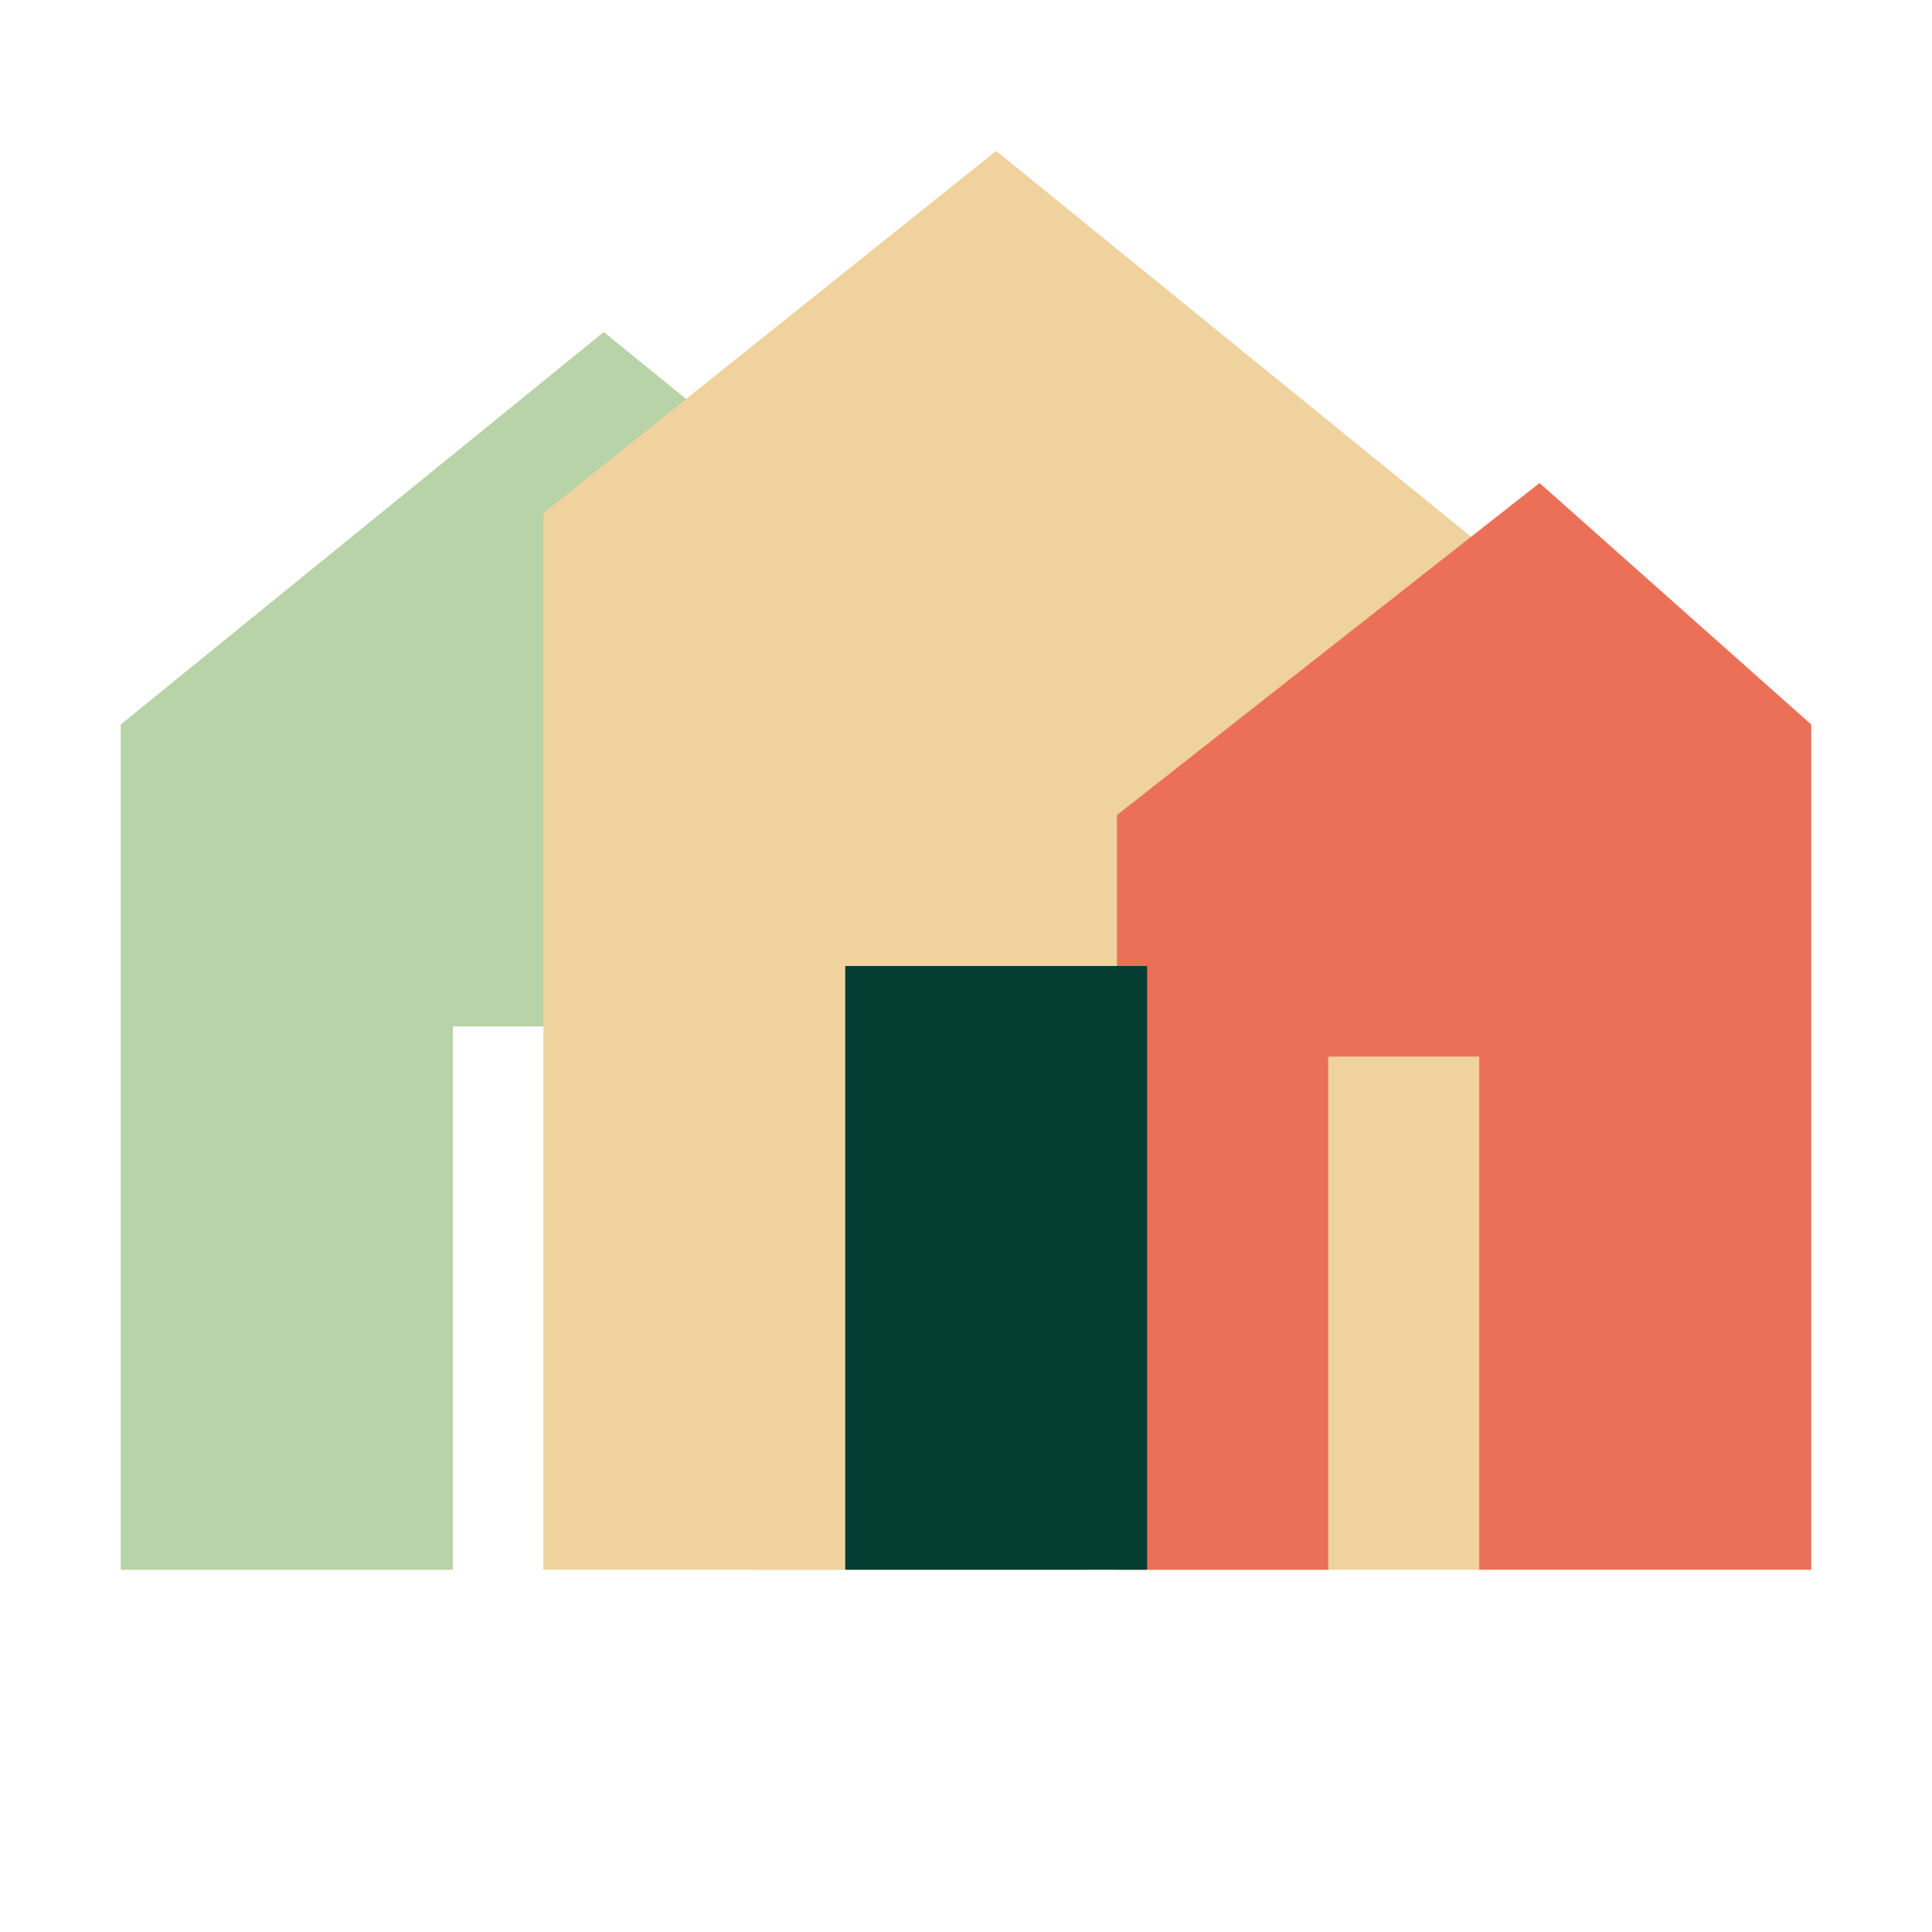
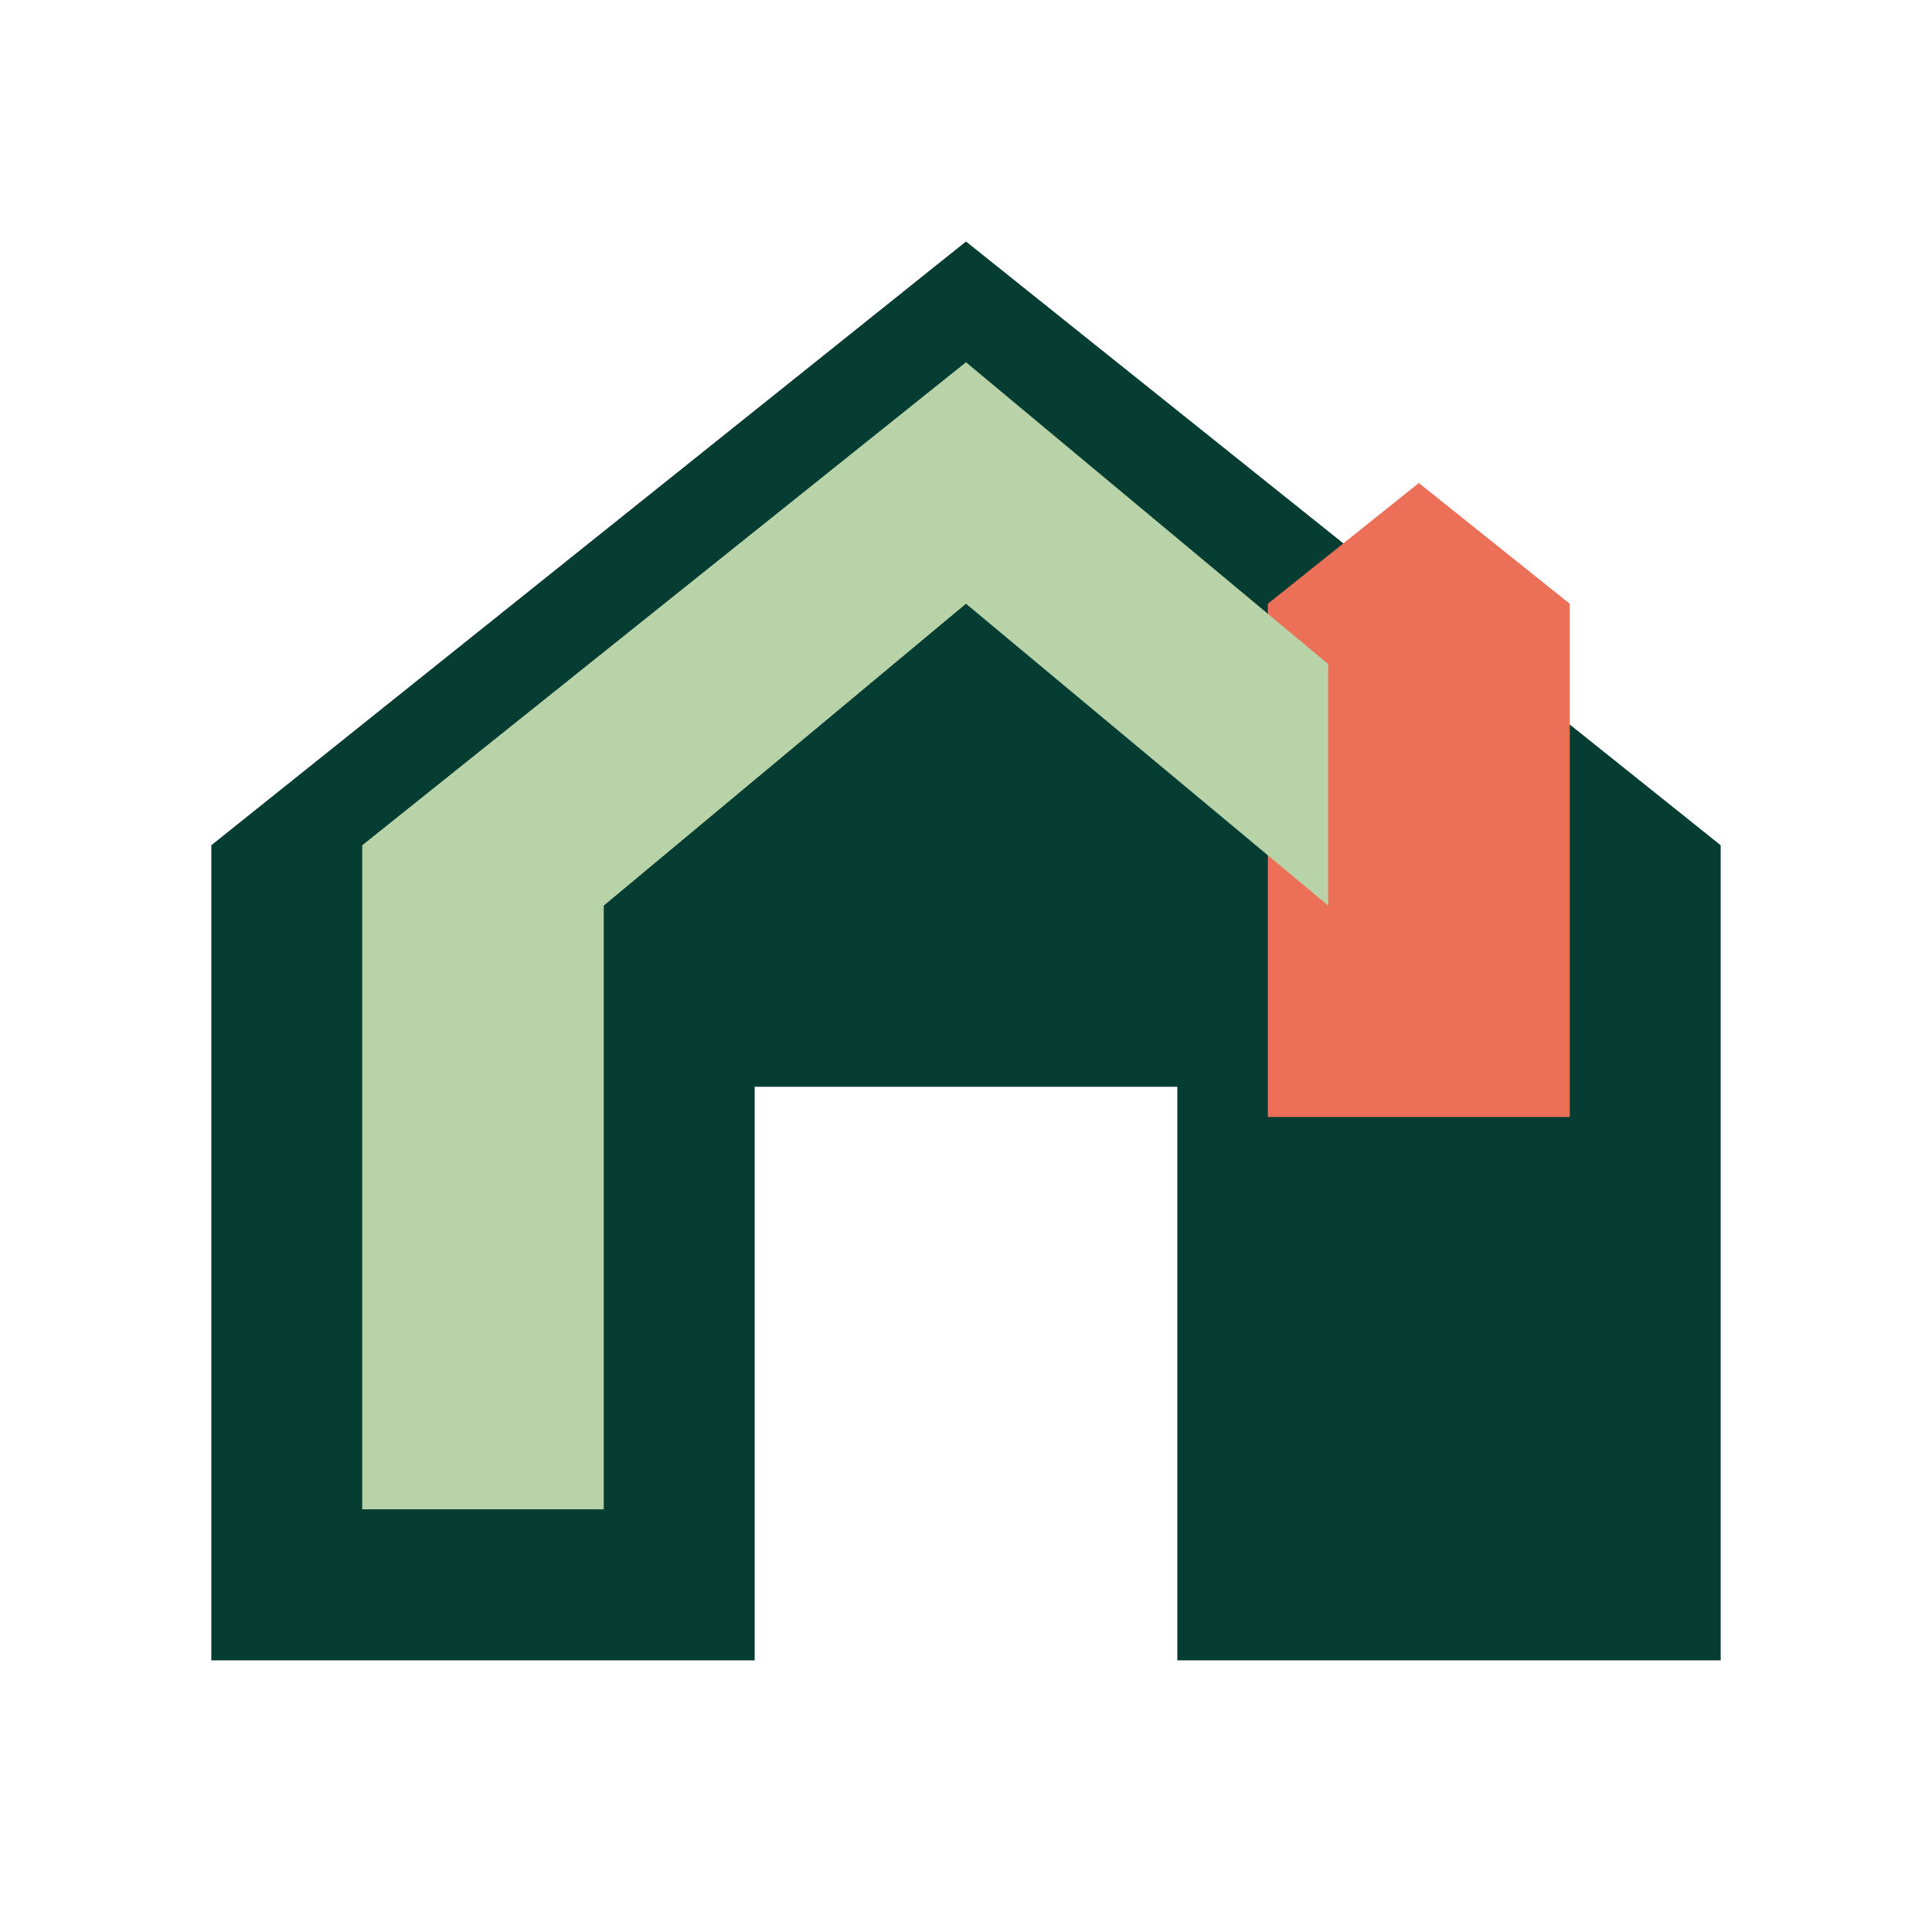
<svg xmlns="http://www.w3.org/2000/svg" viewBox="0 0 64 64" role="img" aria-label="Kotivaihto">
-   <path fill="#b7d3a7" d="M4 24 20 11l16 13v28H25V34H15v18H4V24Z" />
-   <path fill="#efd29d" d="m18 17 15-12 16 13v34H38V32H28v20H18V17Z" />
-   <path fill="#ec7057" d="m37 27 14-11 9 8v28H49V35h-5v17h-7V27Z" />
-   <path fill="#063d33" d="M28 32h10v20H28z" />
+   <path fill="#063d33" d="M7 28 32 8l25 20v27H39V36H25v19H7z" />
+   <path fill="#ec7057" d="M42 20v17h10V20l-5-4z" />
+   <path fill="#b7d3a7" d="M12 28 32 12l12 10v8L32 20 20 30v20H12z" />
</svg>
